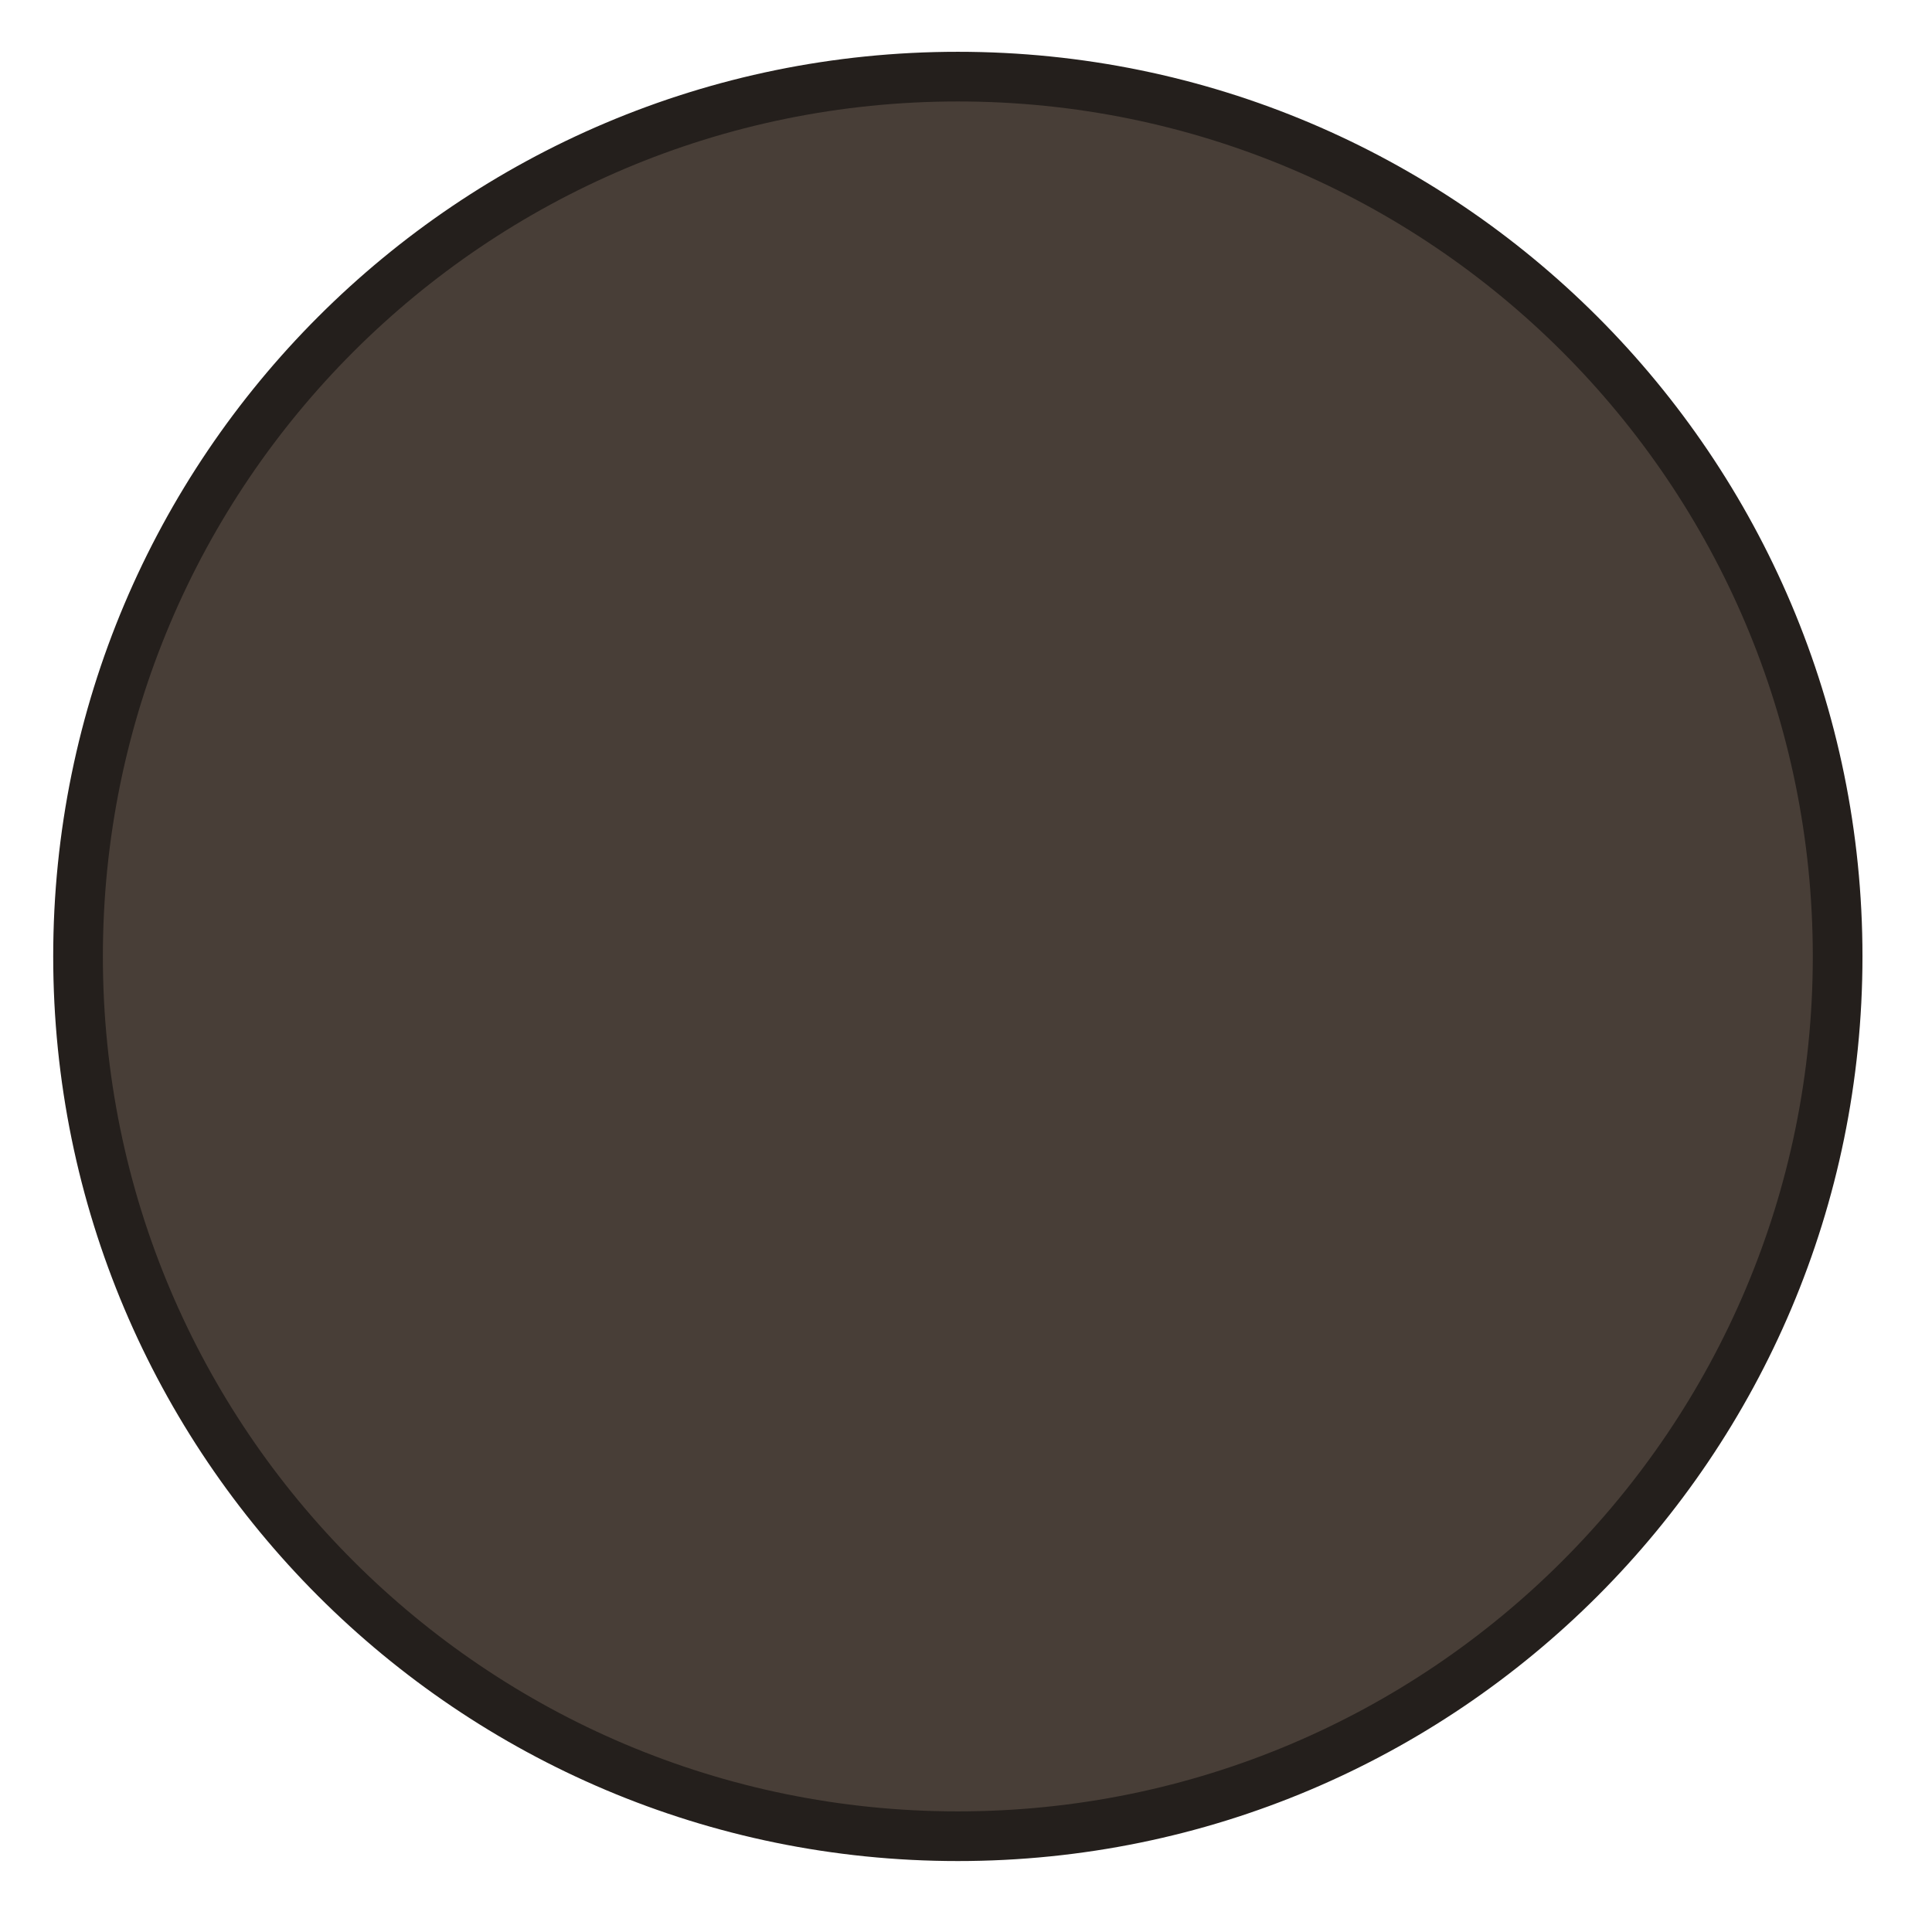
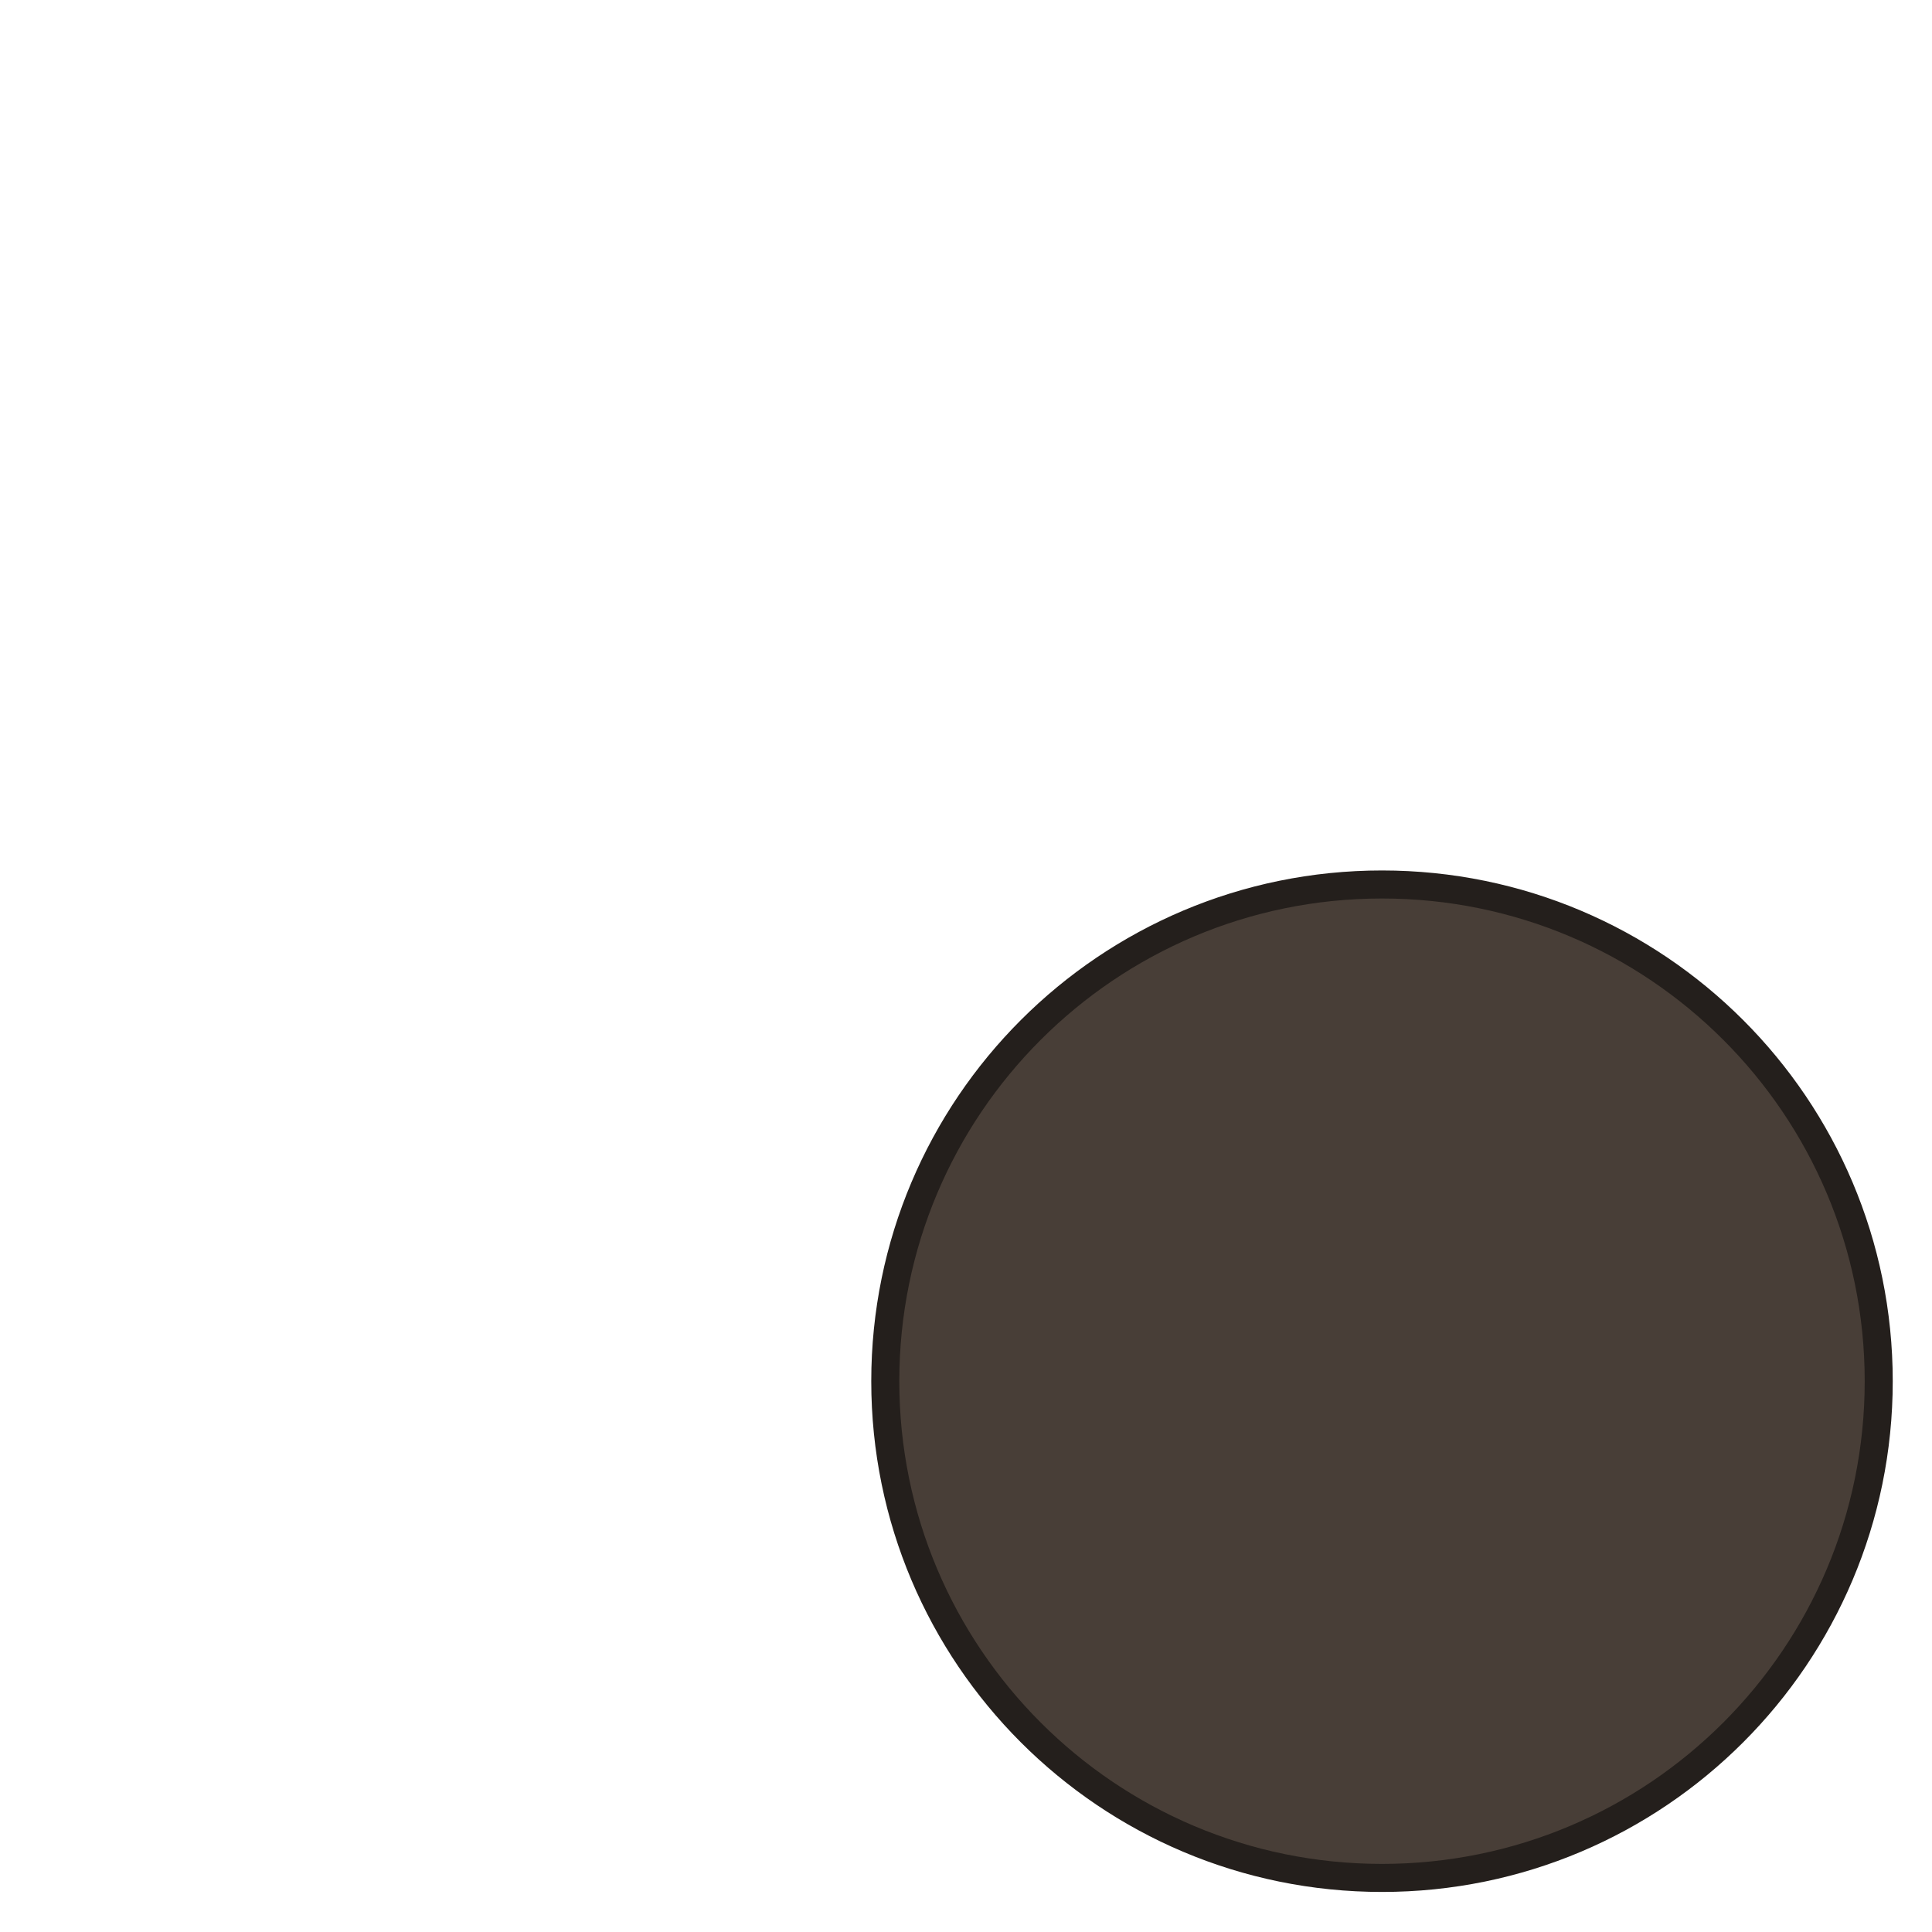
- <svg xmlns="http://www.w3.org/2000/svg" width="389" height="389" viewBox="0 0 389 389" id="svg2" version="1.1">
+ <svg xmlns="http://www.w3.org/2000/svg" width="389" height="389" viewBox="-300 -300 689 689" id="svg2" version="1.1">
  <defs id="defs4" />
  <g id="layer1" transform="translate(-239.5482,-191.8008)">
    <circle style="fill:#483e37;fill-opacity:1;stroke:#241f1c;stroke-width:10;stroke-linecap:round;stroke-linejoin:round;stroke-miterlimit:4;stroke-dasharray:none;stroke-dashoffset:0;stroke-opacity:1" id="path4283" cx="432.405" cy="384.372" r="177.143" />
  </g>
</svg>
